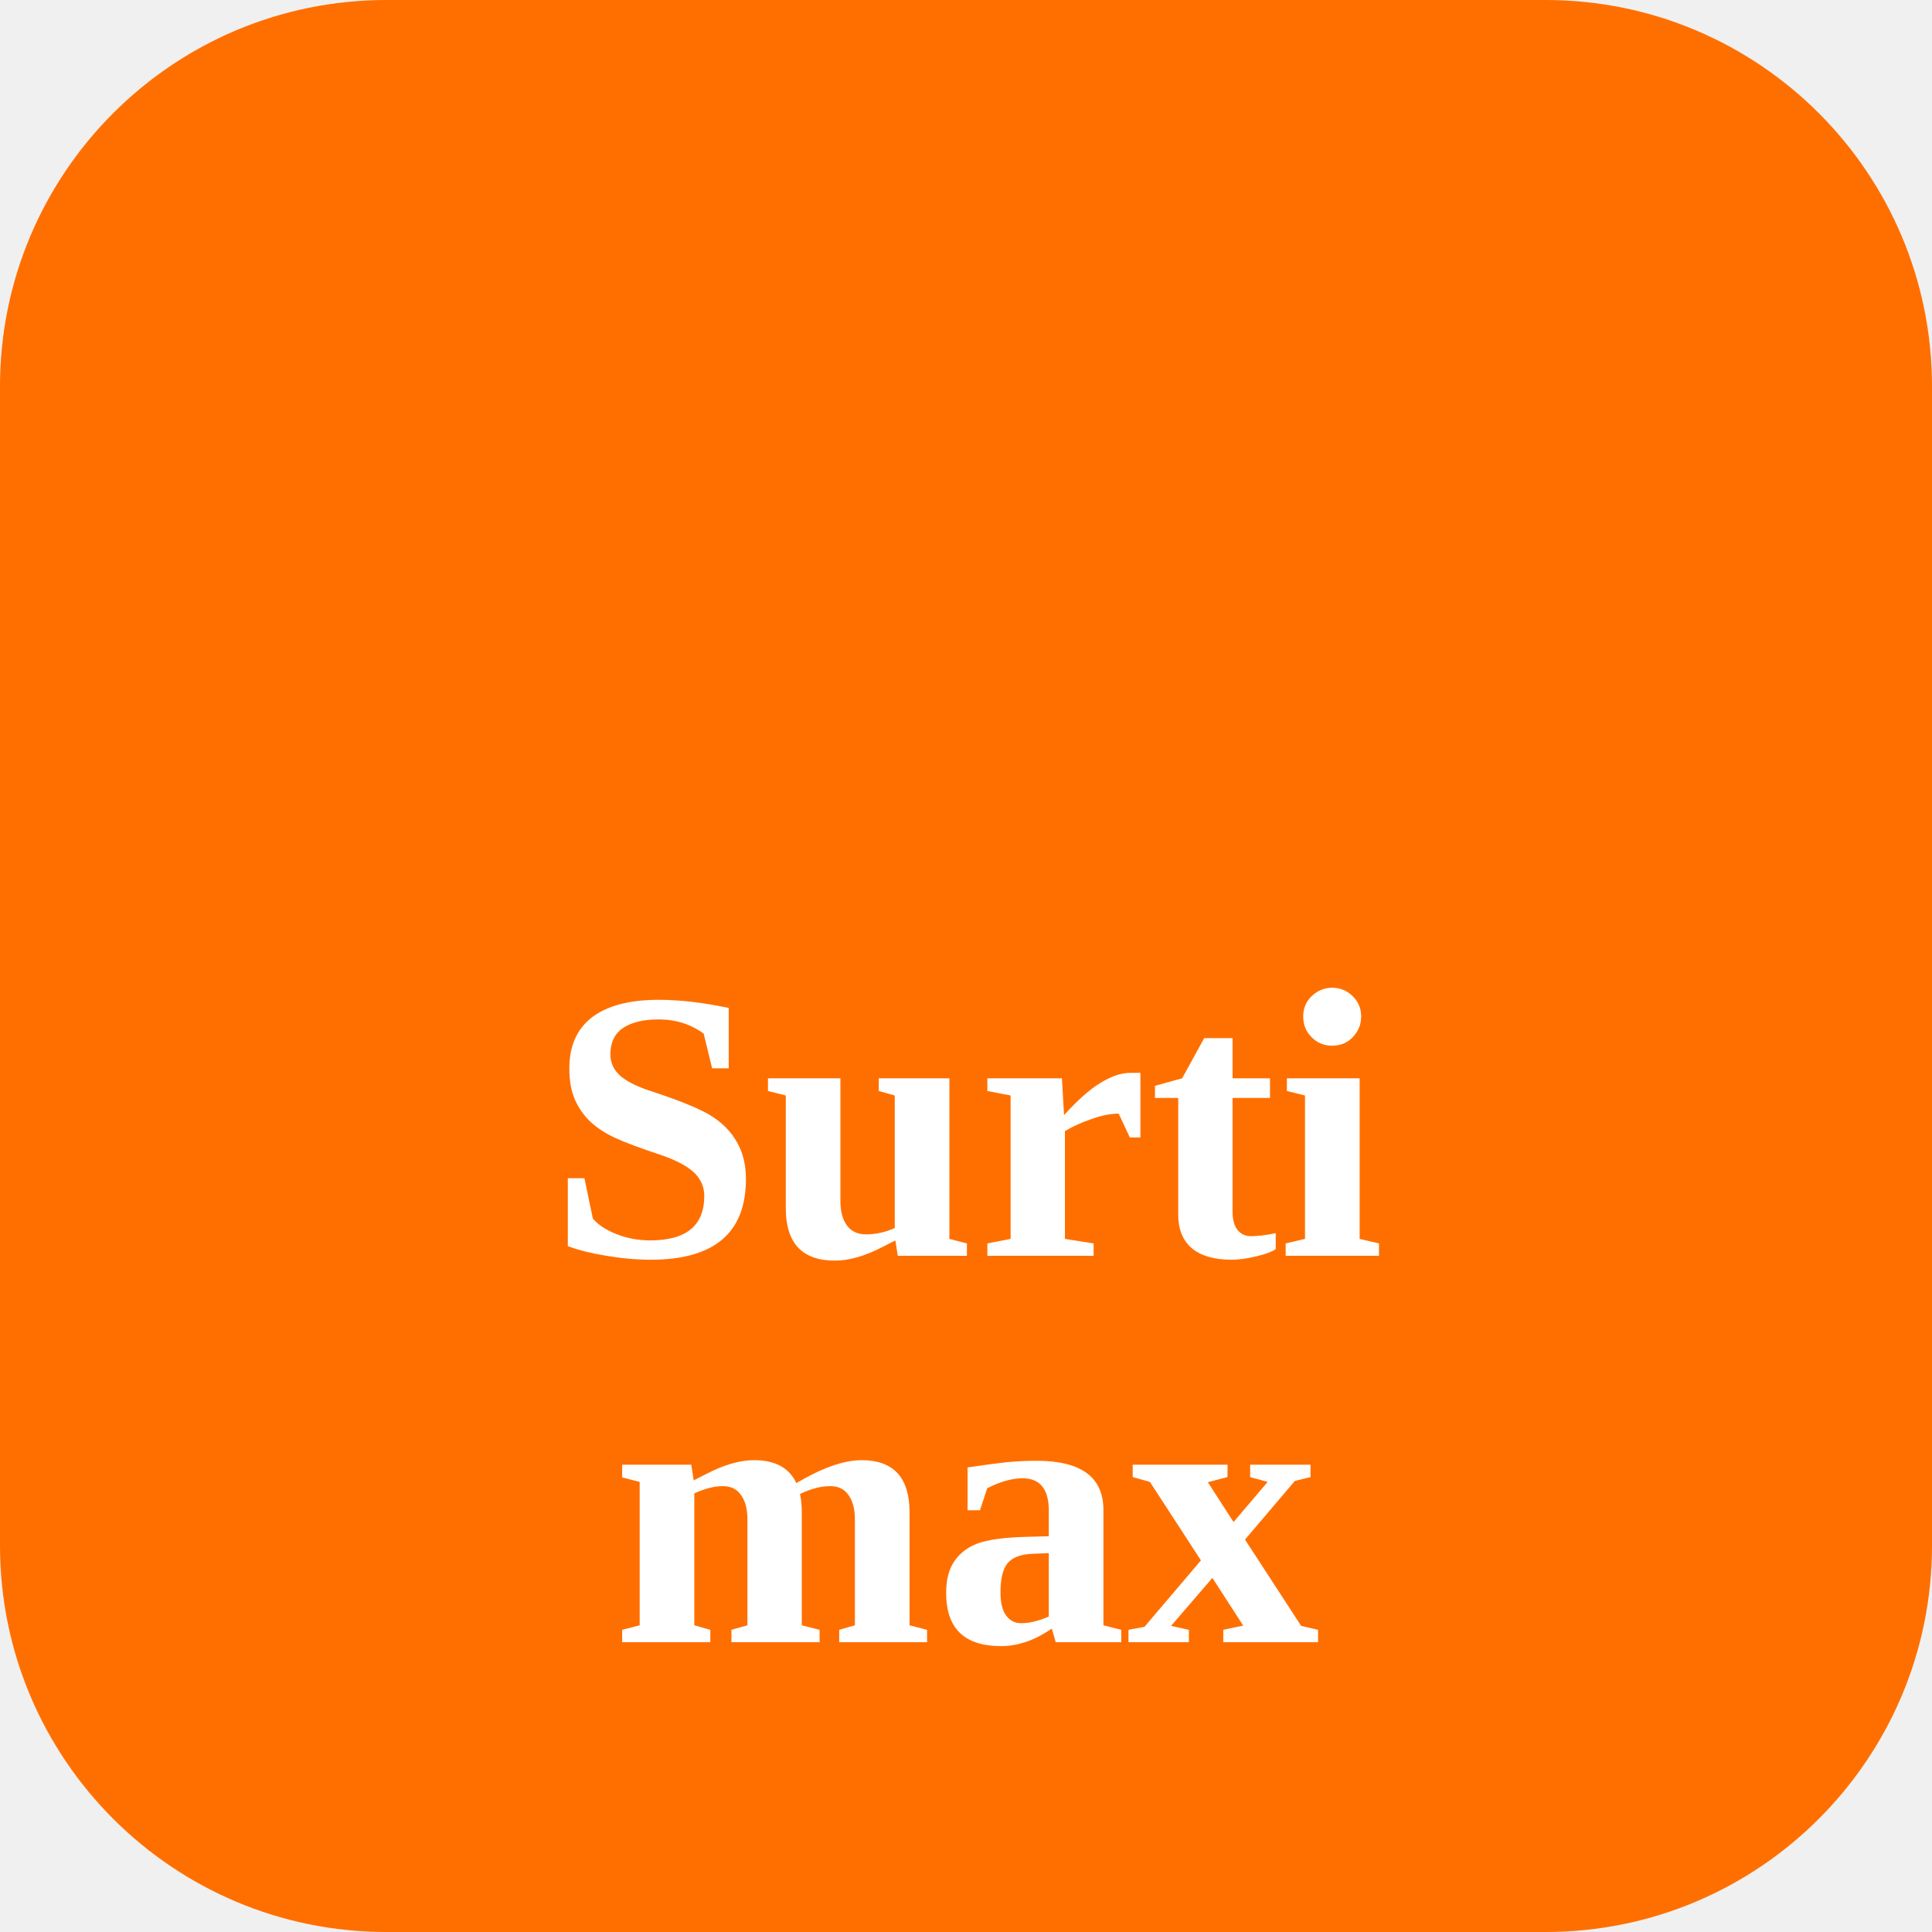
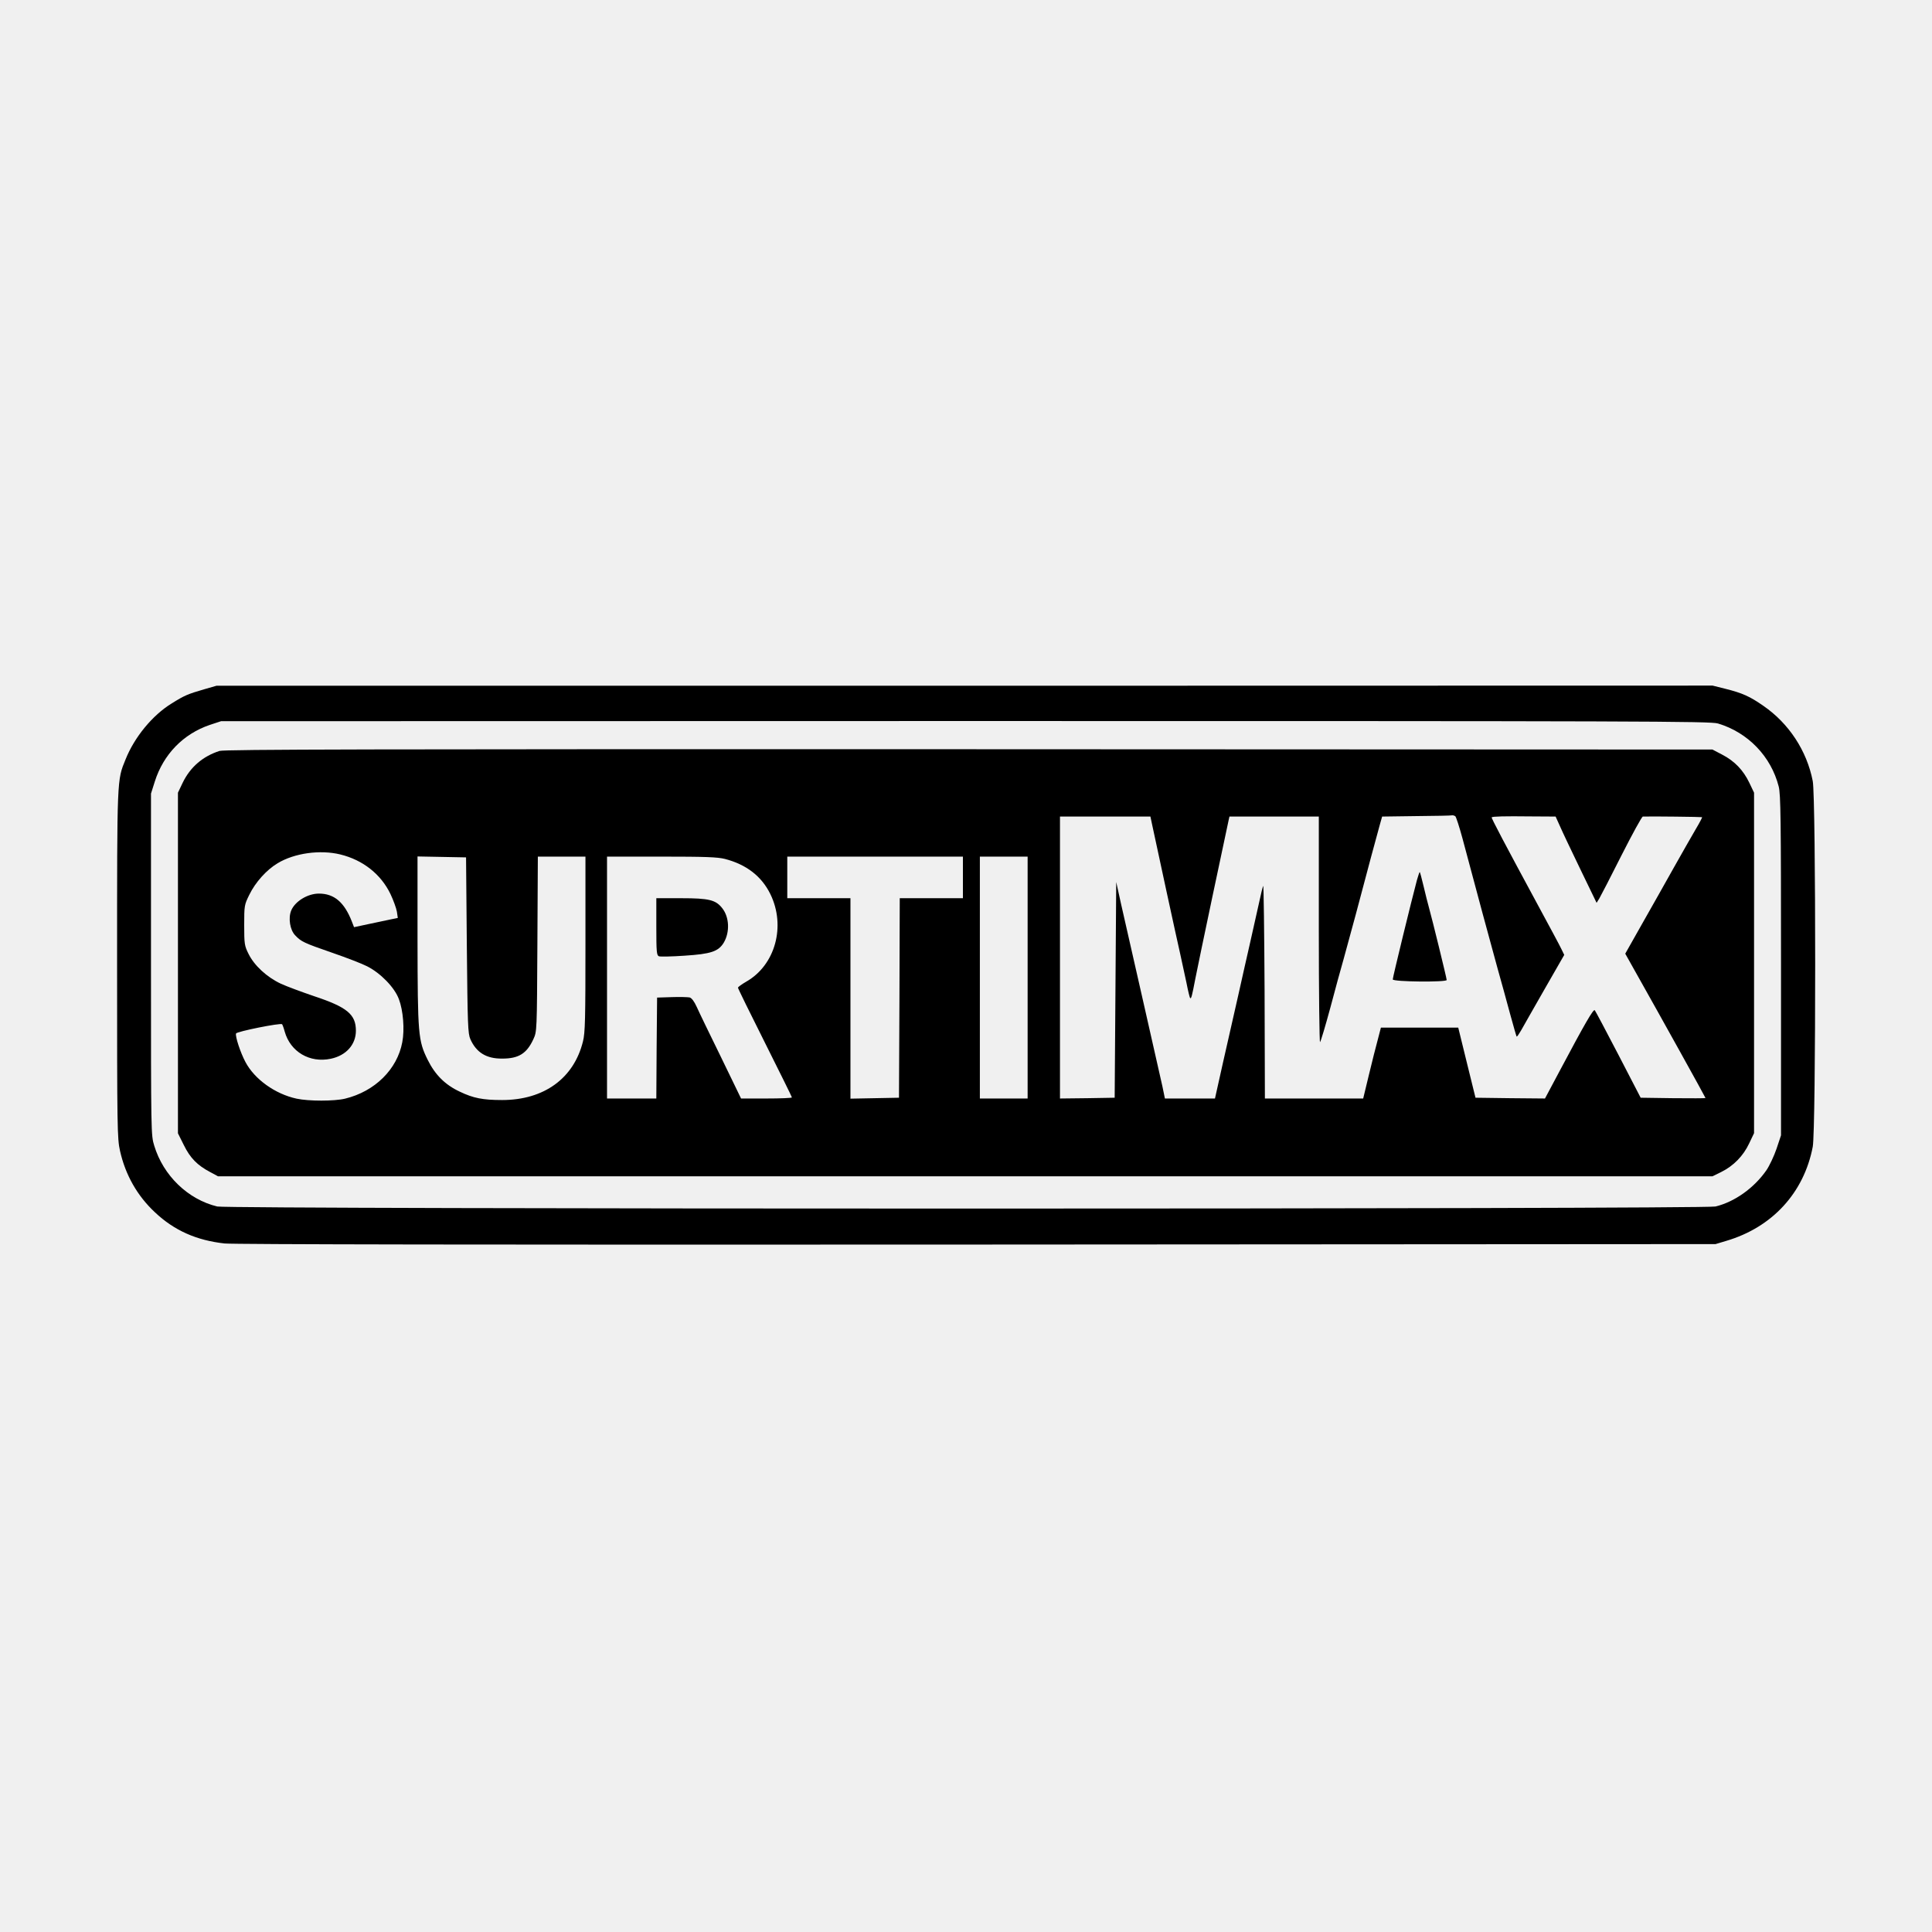
- <svg xmlns="http://www.w3.org/2000/svg" viewBox="0 0 100 100">
-   <rect width="100" height="100" rx="20" fill="#ff6f00" />
-   <text x="50" y="65" font-size="20" text-anchor="middle" fill="#fff" font-weight="bold">Surti</text>
-   <text x="50" y="85" font-size="20" text-anchor="middle" fill="#fff" font-weight="bold">max</text>
+ <svg xmlns="http://www.w3.org/2000/svg" version="1.0" width="1254pt" height="1254pt" viewBox="0 0 1254 1254" preserveAspectRatio="xMidYMid meet">
+   <g transform="translate(0,1254) scale(0.1,-0.1)" fill="#000000" stroke="none">
+     <path d="M1325 8066 c-107 -31 -128 -40 -211 -92 -124 -76 -241 -218 -299 -363 -56 -137 -55 -111 -55 -1331 0 -1064 1 -1130 19 -1210 35 -156 112 -292 227 -399 125 -118 270 -182 452 -202 65 -6 1664 -9 4887 -7 l4790 3 70 21 c298 88 504 312 561 611 21 111 21 2262 0 2373 -38 196 -154 374 -321 489 -88 61 -134 82 -245 110 l-84 21 -4855 -1 -4856 0 -80 -23z m9826 -222 c194 -58 344 -213 394 -409 13 -51 15 -208 15 -1162 l0 -1102 -29 -87 c-16 -47 -46 -111 -66 -140 -80 -115 -206 -205 -330 -235 -77 -18 -9648 -18 -9725 0 -190 46 -350 200 -409 395 -21 67 -21 82 -21 1177 l0 1108 25 79 c56 176 184 308 357 367 l73 24 4831 1 c4415 0 4835 -1 4885 -16z" />
+     <path d="M1425 7666 c-109 -35 -190 -105 -239 -206 l-31 -65 0 -1106 0 -1105 38 -76 c41 -84 88 -132 172 -176 l50 -27 4850 0 4850 0 57 28 c79 39 143 104 181 185 l32 67 0 1105 0 1105 -31 65 c-39 81 -95 140 -176 182 l-63 33 -4825 2 c-3878 1 -4833 -1 -4865 -11z m8021 -424 c5 -4 26 -68 46 -142 82 -308 189 -705 228 -845 23 -82 60 -215 81 -294 22 -80 41 -147 43 -149 3 -2 15 16 29 40 13 24 82 144 152 267 l128 223 -18 37 c-9 20 -77 146 -150 281 -219 405 -307 572 -303 575 6 6 84 8 249 6 l166 -1 28 -62 c15 -35 75 -161 133 -281 l105 -217 18 29 c9 15 74 141 144 280 70 138 132 251 138 251 56 2 382 -2 385 -4 1 -2 -17 -37 -41 -77 -24 -41 -88 -153 -142 -249 -54 -96 -147 -262 -207 -367 l-109 -193 74 -132 c145 -257 447 -801 447 -805 0 -2 -95 -2 -211 -1 l-210 3 -145 280 c-80 154 -149 284 -153 288 -9 9 -65 -88 -226 -391 l-97 -182 -226 2 -225 3 -56 227 -56 228 -251 0 -251 0 -20 -77 c-12 -43 -38 -147 -58 -230 l-37 -153 -319 0 -319 0 -2 698 c-2 383 -6 690 -9 682 -4 -8 -16 -58 -27 -110 -12 -52 -37 -165 -56 -250 -20 -85 -55 -245 -80 -355 -25 -110 -69 -305 -98 -432 l-52 -233 -163 0 -162 0 -16 78 c-10 42 -66 293 -126 557 -60 264 -124 545 -142 625 l-32 145 -5 -700 -5 -700 -177 -3 -178 -2 0 915 0 915 294 0 293 0 11 -52 c27 -128 162 -752 182 -838 11 -52 30 -137 41 -189 10 -52 21 -97 24 -99 7 -7 12 13 34 128 18 94 203 971 216 1028 l5 22 290 0 290 0 0 -737 c0 -405 4 -733 8 -727 5 5 35 106 67 224 31 118 70 260 86 315 15 55 51 186 79 290 74 279 139 523 156 582 l15 53 222 3 c122 1 227 3 232 5 6 1 15 -2 21 -6z m-7237 -248 c147 -36 263 -128 325 -256 19 -40 38 -92 42 -115 l6 -41 -53 -11 c-30 -6 -94 -20 -142 -30 l-89 -19 -14 36 c-49 126 -115 182 -214 182 -73 0 -155 -50 -180 -110 -20 -49 -8 -126 26 -161 39 -41 55 -49 243 -114 90 -31 191 -70 224 -87 87 -44 178 -137 206 -213 28 -73 38 -197 22 -280 -33 -176 -178 -319 -371 -366 -70 -17 -237 -17 -315 0 -139 30 -273 126 -332 238 -33 62 -67 166 -61 185 5 13 290 70 299 60 3 -4 11 -25 17 -48 37 -131 162 -205 299 -176 100 21 163 92 163 182 0 106 -57 153 -271 224 -79 27 -177 63 -216 81 -90 42 -173 118 -210 194 -26 52 -28 64 -28 186 0 127 1 132 33 197 40 82 112 162 184 205 109 66 276 89 407 57z m821 -589 c5 -521 7 -573 23 -610 39 -87 104 -127 207 -126 107 0 159 33 202 126 23 50 23 50 26 618 l3 567 154 0 155 0 0 -567 c0 -488 -2 -576 -16 -632 -59 -240 -253 -381 -525 -381 -125 0 -187 12 -276 55 -94 44 -159 109 -207 206 -62 125 -65 164 -66 777 l0 543 158 -3 157 -3 5 -570z m1675 560 c139 -36 238 -112 295 -228 102 -208 32 -462 -157 -569 -29 -17 -53 -34 -53 -39 0 -5 79 -166 175 -357 96 -192 175 -351 175 -355 0 -4 -74 -7 -165 -7 l-165 0 -130 268 c-72 147 -143 293 -157 325 -17 37 -33 59 -47 63 -12 2 -64 4 -116 2 l-95 -3 -3 -327 -2 -328 -160 0 -160 0 0 785 0 785 353 0 c284 0 364 -3 412 -15z m1545 -120 l0 -135 -205 0 -205 0 -2 -647 -3 -648 -157 -3 -158 -3 0 651 0 650 -205 0 -205 0 0 135 0 135 570 0 570 0 0 -135z m420 -650 l0 -785 -155 0 -155 0 0 785 0 785 155 0 155 0 0 -785z" />
+     <path d="M9197 6828 c-33 -123 -158 -634 -157 -645 0 -16 350 -19 350 -4 0 12 -95 399 -114 466 -8 28 -24 92 -36 143 -12 50 -23 92 -25 92 -2 0 -10 -24 -18 -52z" />
+     <path d="M4260 6525 c0 -163 2 -186 17 -192 9 -3 84 -2 167 4 170 11 219 27 254 85 40 68 36 165 -10 223 -42 54 -86 65 -265 65 l-163 0 0 -185z" />
+   </g>
</svg>
